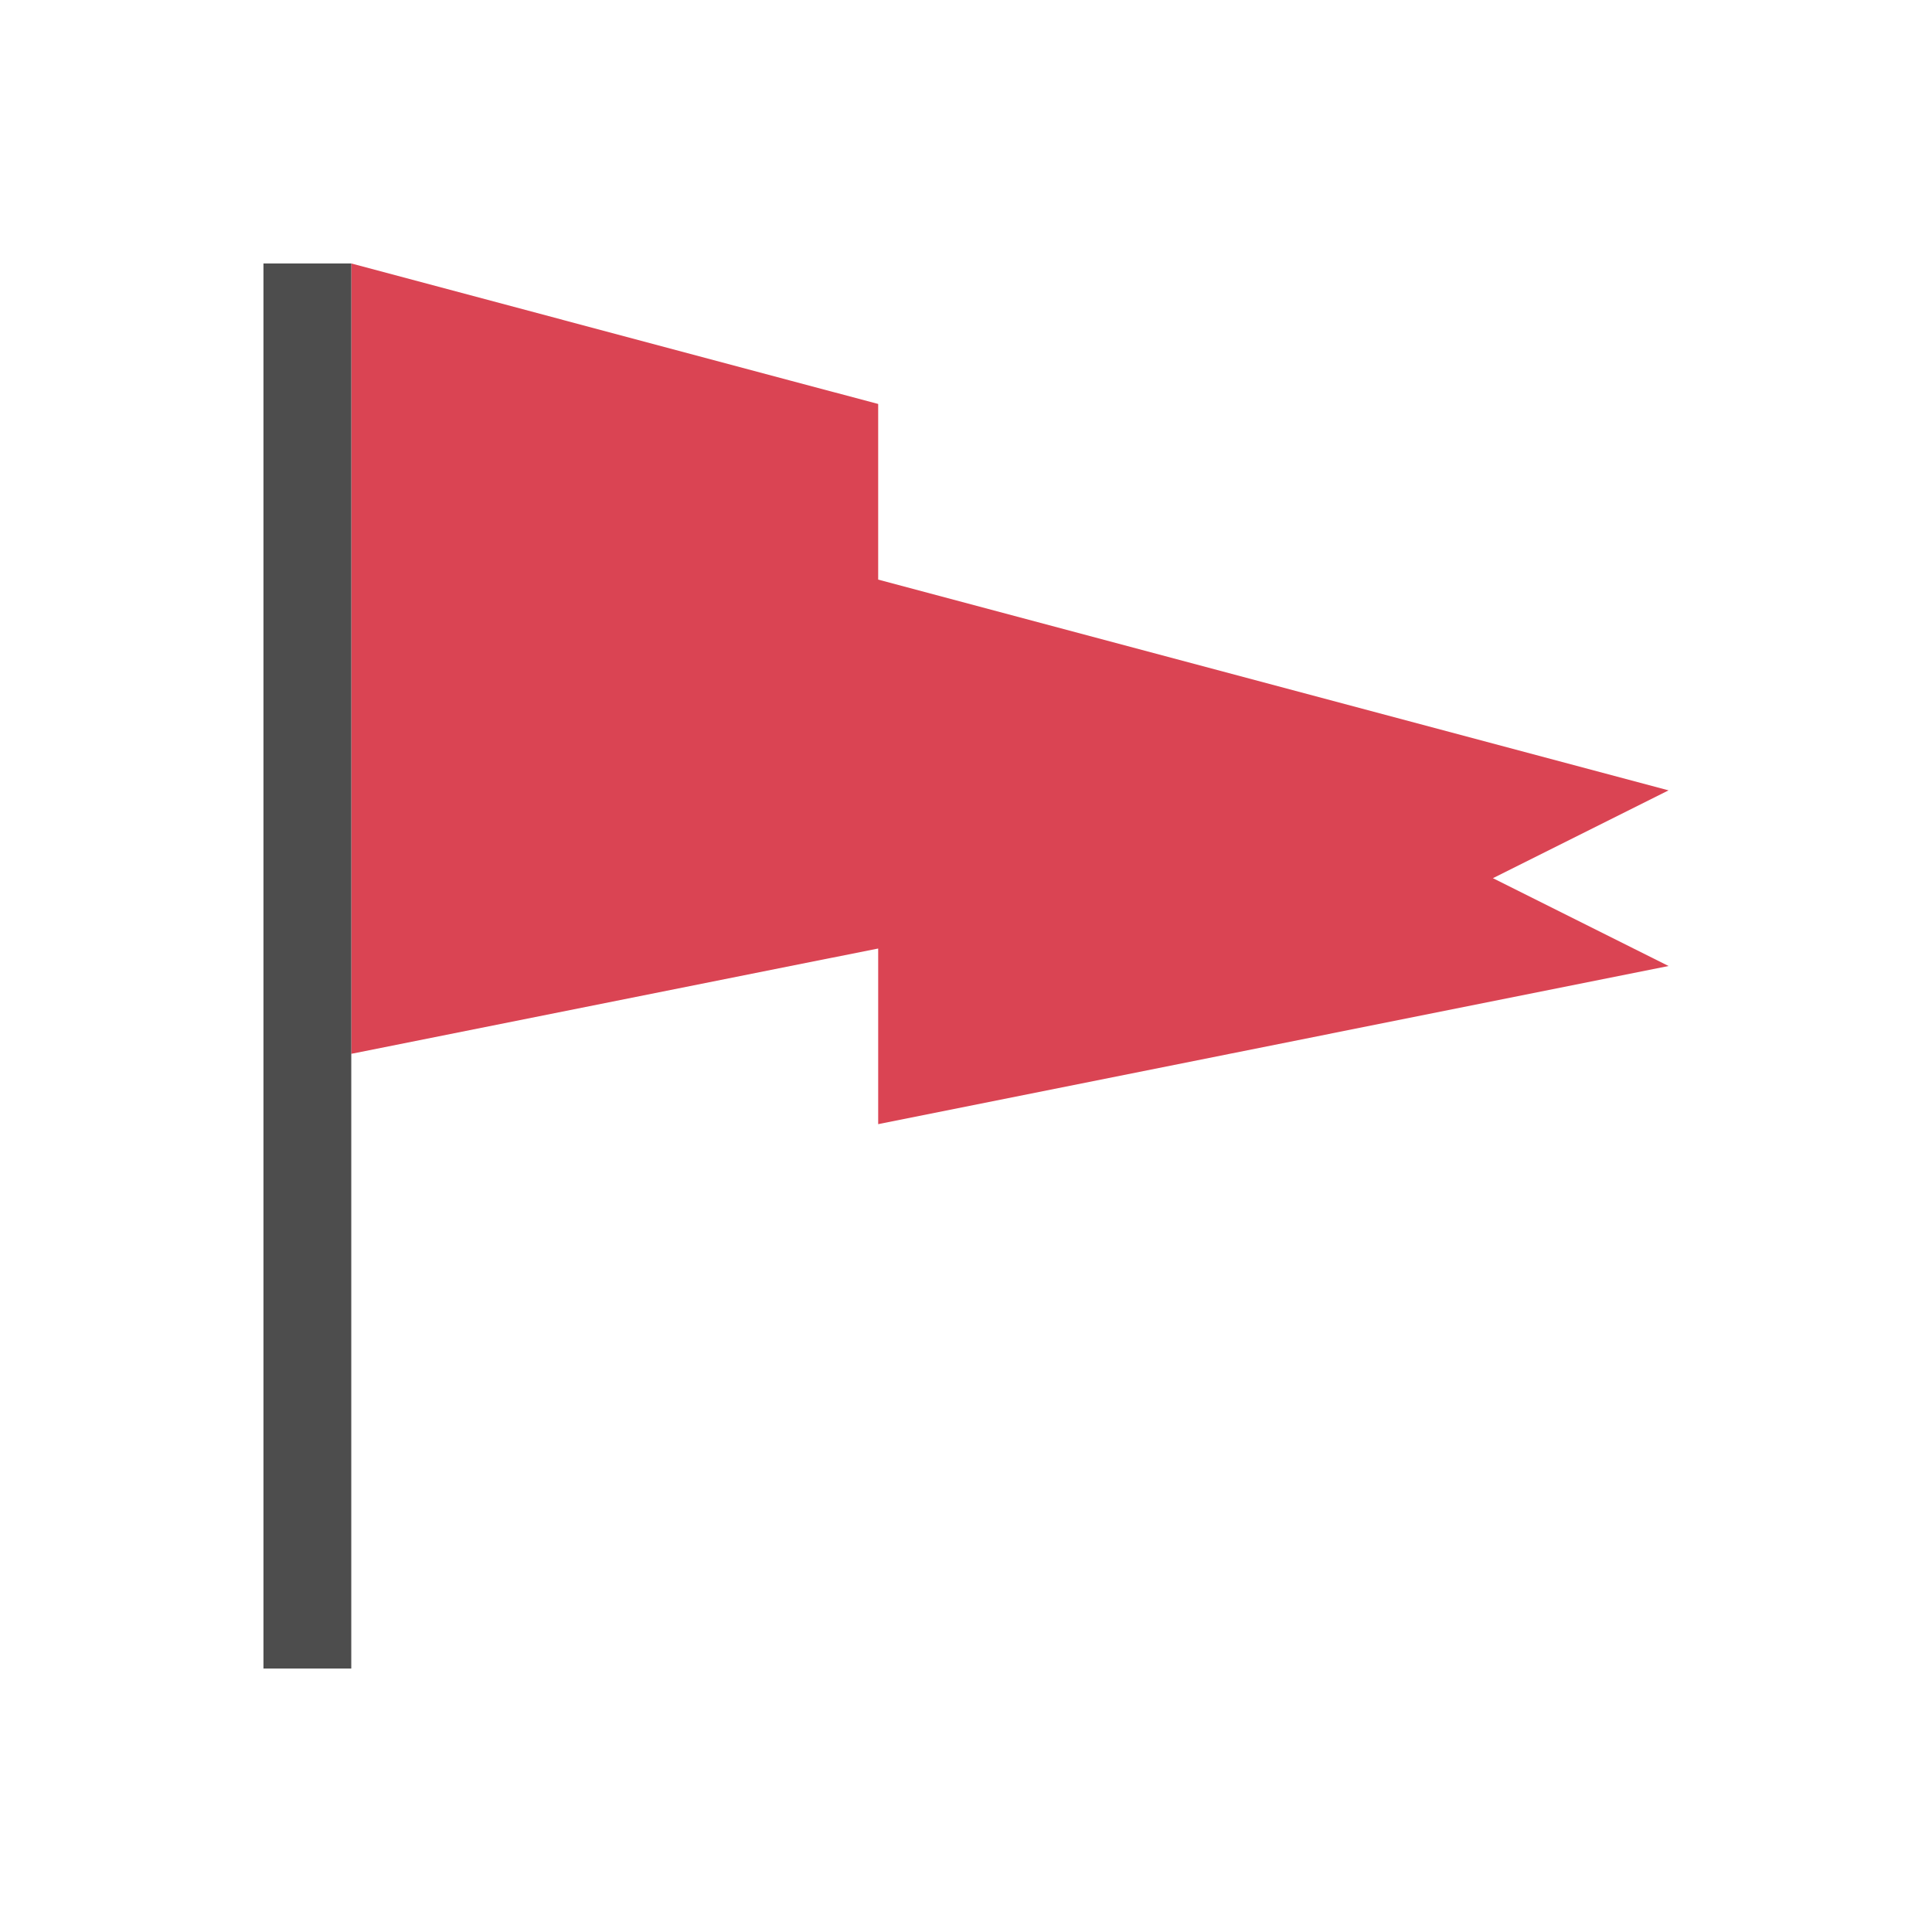
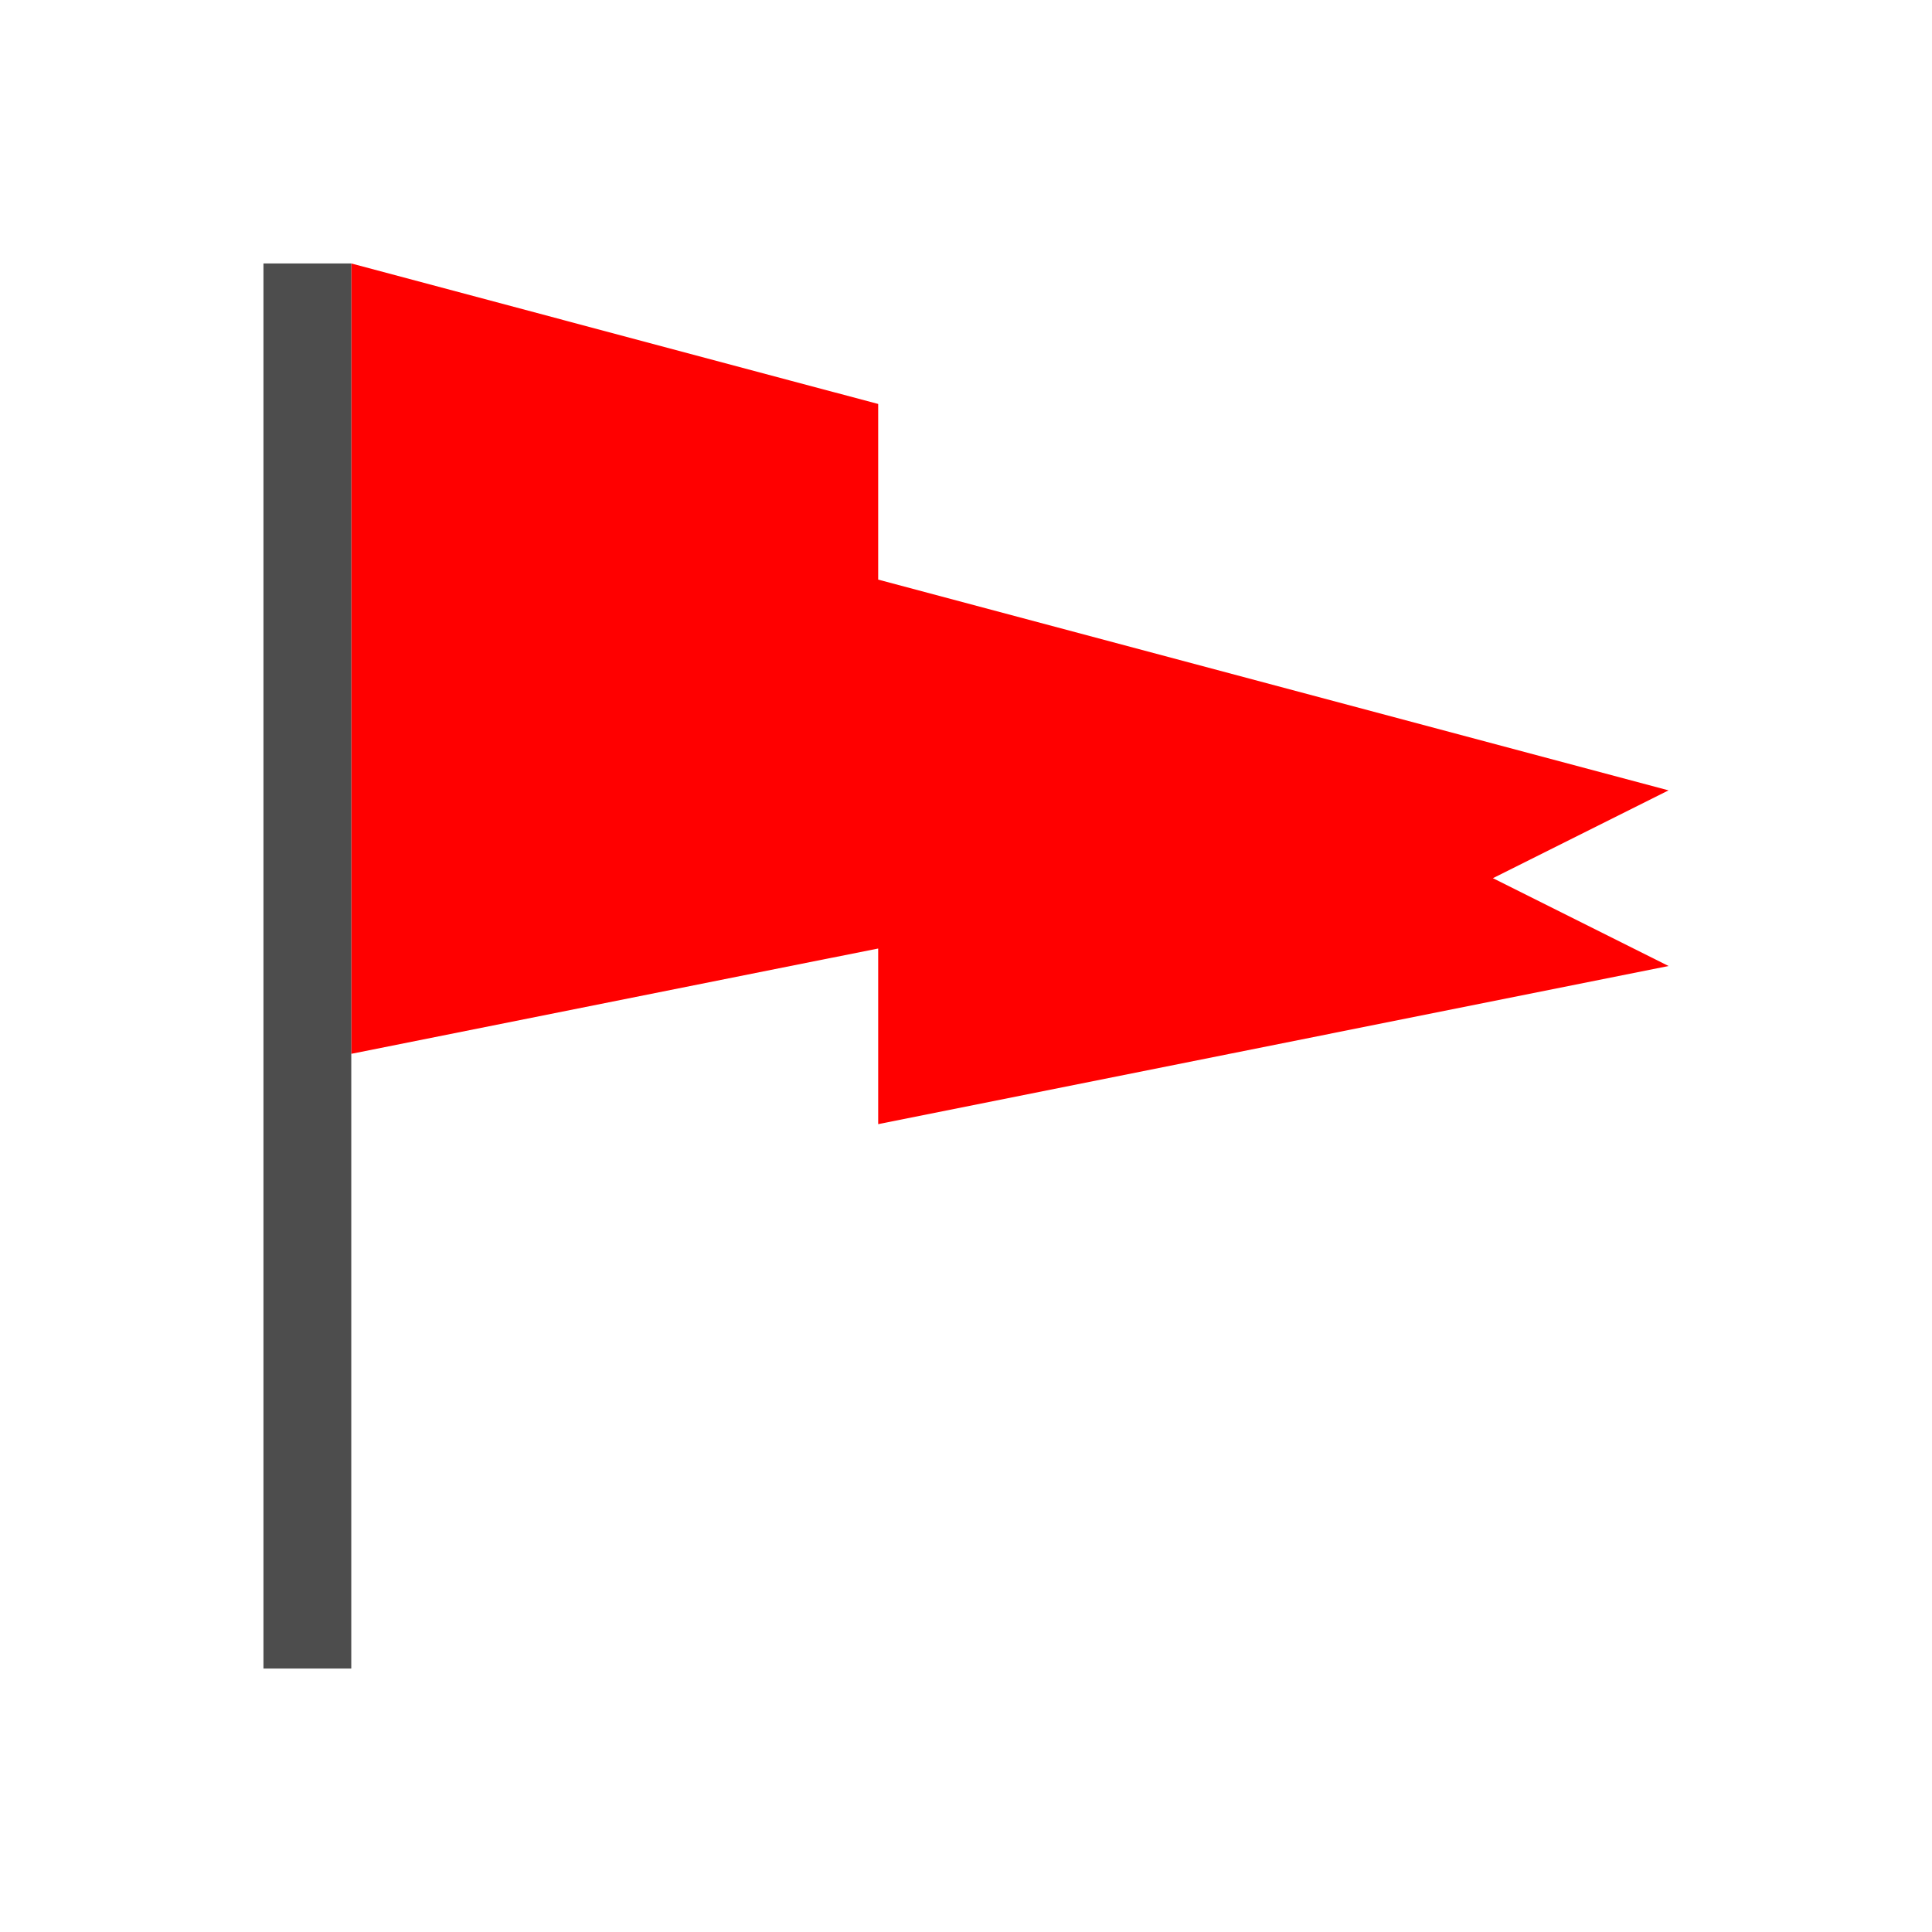
<svg xmlns="http://www.w3.org/2000/svg" width="22" height="22" id="svg2" version="1.1" viewBox="0 0 22 22">
  <defs id="defs4" />
  <g id="layer1" transform="translate(0,-1030.362)">
-     <path style="opacity:1;fill:#da4453;fill-opacity:1;stroke:none" d="M 4 3 L 4 12 L 9 11 L 10 10.801 L 10 12.801 L 19 11 L 17 10 L 19 9 L 10 6.6 L 10 4.6 L 9 4.334 L 4 3 z " id="path4132" transform="translate(0,1030.362)" />
+     <path style="opacity:1;fill:#ff0000;fill-opacity:1;stroke:none" d="M 4 3 L 4 12 L 9 11 L 10 10.801 L 10 12.801 L 19 11 L 17 10 L 19 9 L 10 6.6 L 10 4.6 L 9 4.334 L 4 3 z " id="path4132" transform="translate(0,1030.362)" />
    <path style="opacity:1;fill:#4d4d4d;fill-opacity:1;stroke:none" d="M 3 3 L 3 19 L 4 19 L 4 12 L 4 3 L 3 3 z " id="rect4112" transform="translate(0,1030.362)" />
  </g>
</svg>
